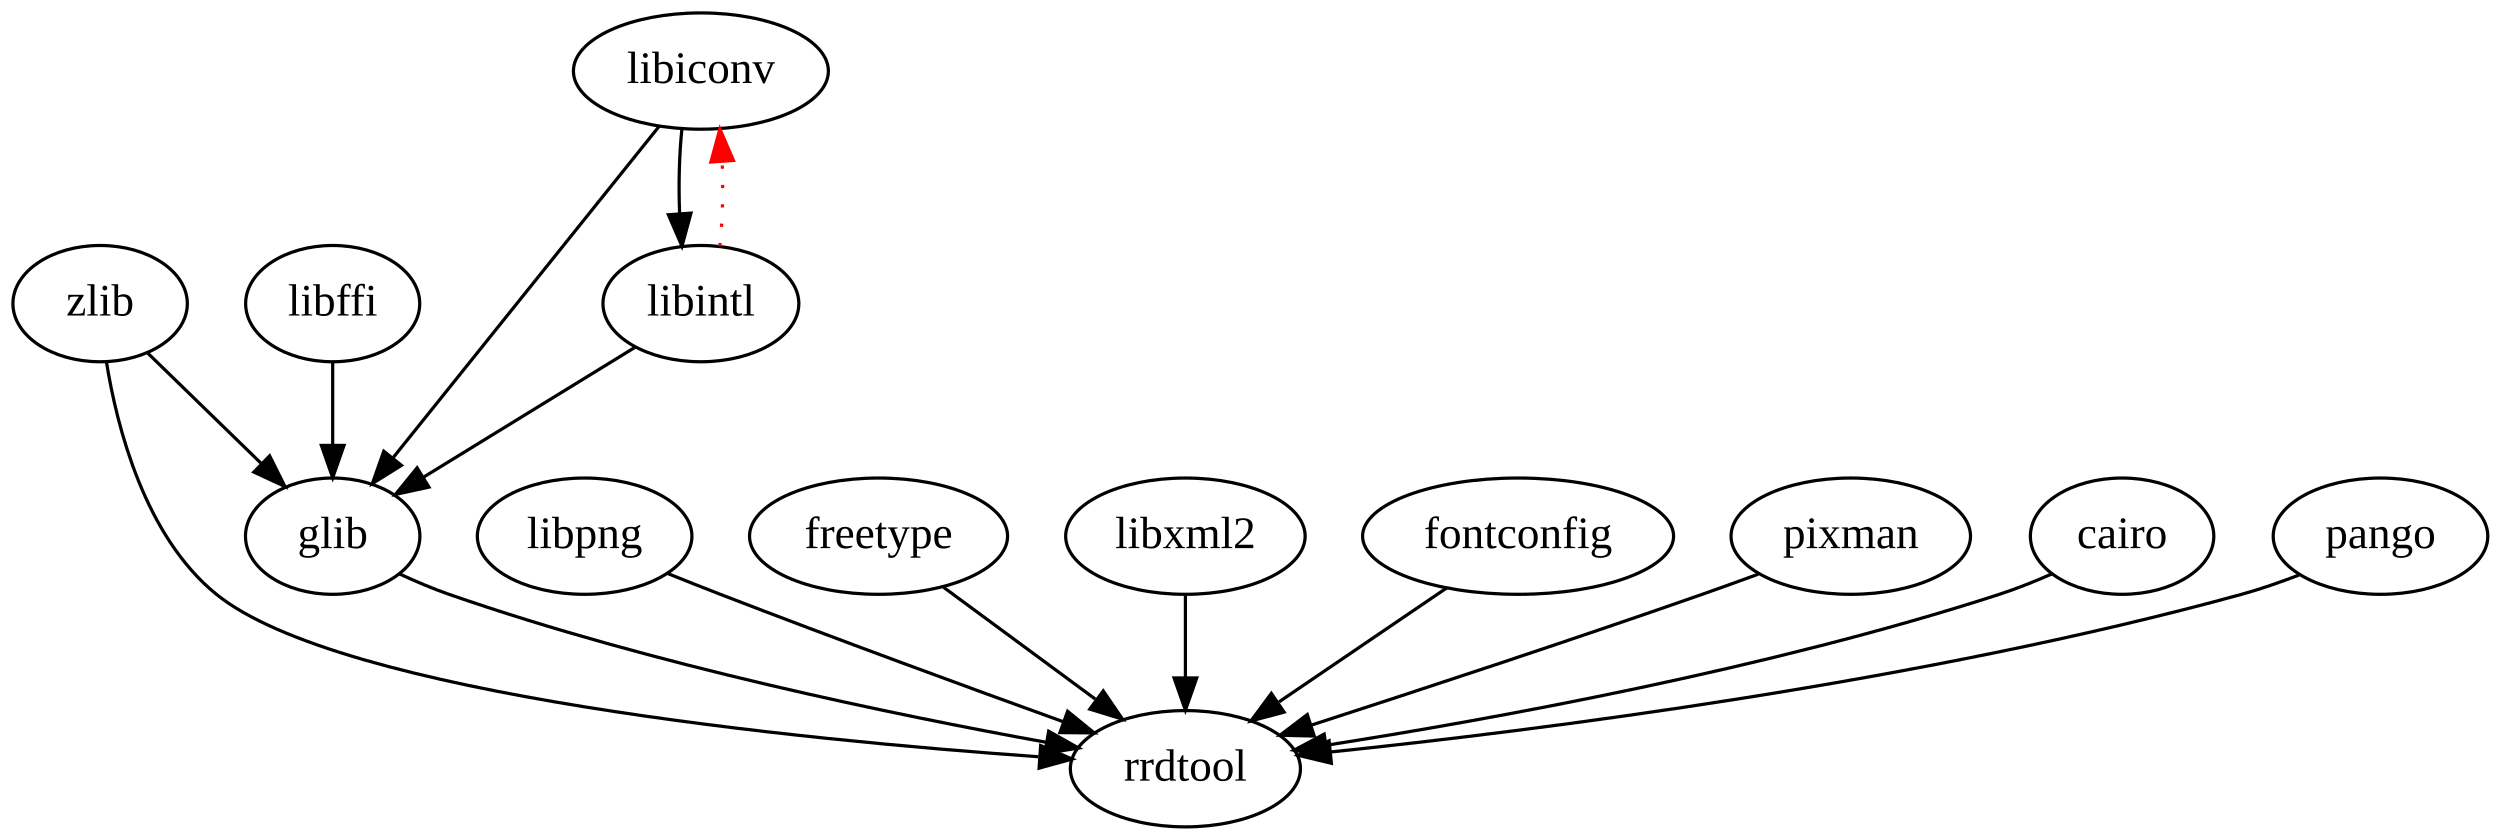
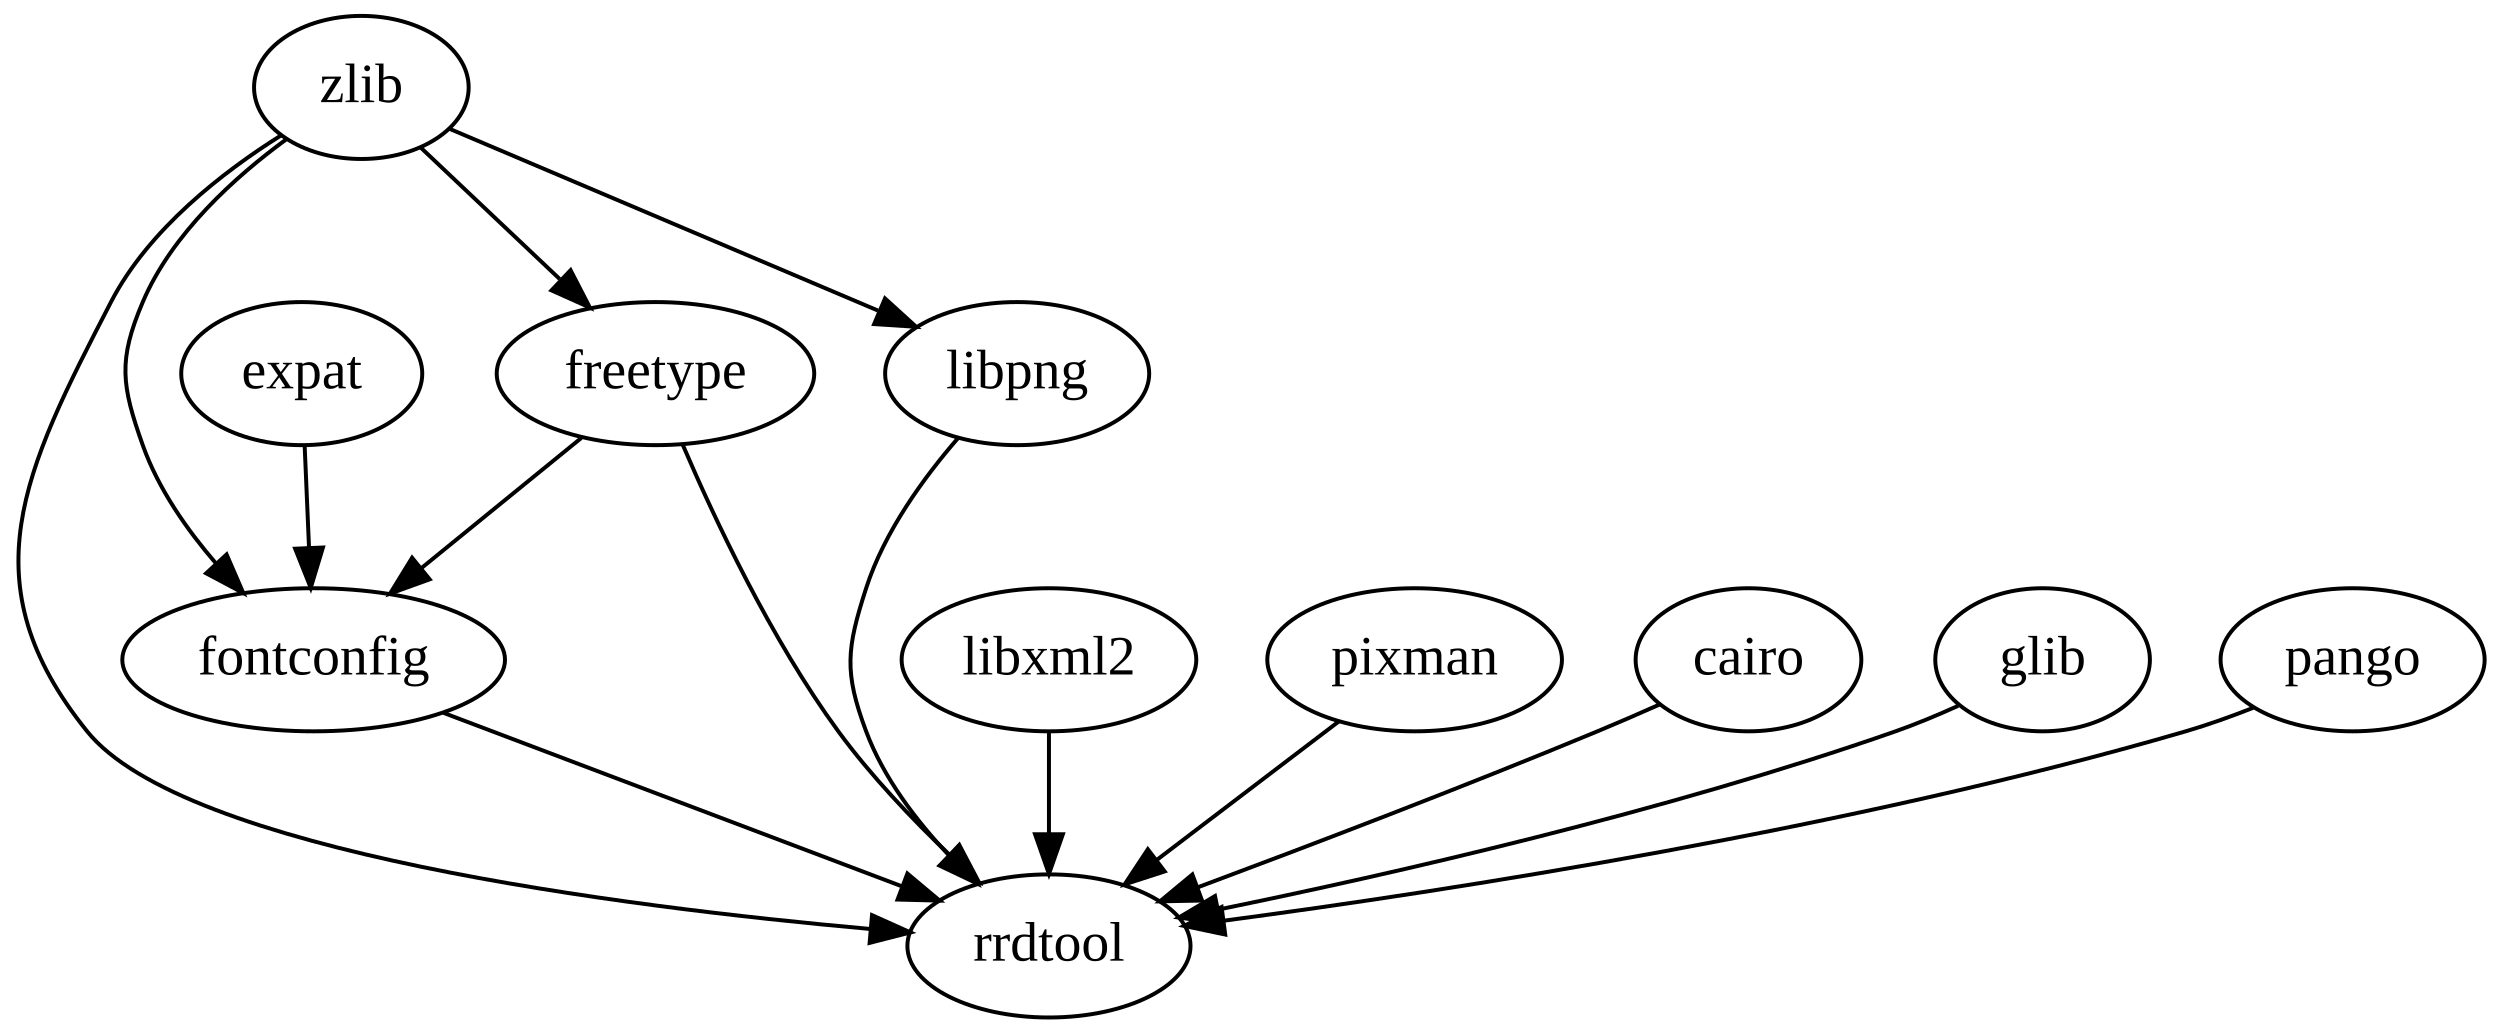
- <svg xmlns="http://www.w3.org/2000/svg" width="774pt" height="260pt" viewBox="0.00 0.00 774.00 260.00">
-   <g id="graph1" class="graph" transform="scale(1 1) rotate(0) translate(4 256)">
-     <polygon fill="white" stroke="white" points="-4,5 -4,-256 771,-256 771,5 -4,5" />
+ <svg xmlns="http://www.w3.org/2000/svg" width="629pt" height="260pt" viewBox="0.00 0.00 628.84 260.00">
+   <g id="graph0" class="graph" transform="scale(1 1) rotate(0) translate(4 256)">
+     <polygon fill="white" stroke="white" points="-4,5 -4,-256 625.837,-256 625.837,5 -4,5" />
    <g id="node1" class="node">
-       <ellipse fill="none" stroke="black" cx="27" cy="-162" rx="27" ry="18" />
-       <text text-anchor="middle" x="27" y="-158.3" font-family="Times New Roman,serif" font-size="14.00">zlib</text>
+       <ellipse fill="none" stroke="black" cx="86.837" cy="-234" rx="27" ry="18" />
+       <text text-anchor="middle" x="86.837" y="-230.3" font-family="Times New Roman,serif" font-size="14.00">zlib</text>
+     </g>
+     <g id="node2" class="node">
+       <ellipse fill="none" stroke="black" cx="259.837" cy="-18" rx="35.619" ry="18" />
+       <text text-anchor="middle" x="259.837" y="-14.3" font-family="Times New Roman,serif" font-size="14.00">rrdtool</text>
+     </g>
+     <g id="edge1" class="edge">
+       <path fill="none" stroke="black" d="M66.641,-221.941C52.043,-212.766 33.291,-198.282 23.837,-180 1.754,-137.298 -12.302,-109.454 17.837,-72 42.101,-41.846 151.863,-27.895 214.91,-22.268" />
+       <polygon fill="black" stroke="black" points="215.319,-25.746 224.983,-21.404 214.721,-18.772 215.319,-25.746" />
+     </g>
+     <g id="node6" class="node">
+       <ellipse fill="none" stroke="black" cx="74.837" cy="-90" rx="48.144" ry="18" />
+       <text text-anchor="middle" x="74.837" y="-86.3" font-family="Times New Roman,serif" font-size="14.00">fontconfig</text>
+     </g>
+     <g id="edge11" class="edge">
+       <path fill="none" stroke="black" d="M67.94,-220.94C55.093,-211.538 39.151,-197.207 31.837,-180 25.577,-165.275 26.489,-159.08 31.837,-144 35.718,-133.056 42.929,-122.724 50.352,-114.139" />
+       <polygon fill="black" stroke="black" points="52.933,-116.504 57.139,-106.779 47.786,-111.758 52.933,-116.504" />
+     </g>
+     <g id="node4" class="node">
+       <ellipse fill="none" stroke="black" cx="160.837" cy="-162" rx="39.946" ry="18" />
+       <text text-anchor="middle" x="160.837" y="-158.3" font-family="Times New Roman,serif" font-size="14.00">freetype</text>
+     </g>
+     <g id="edge13" class="edge">
+       <path fill="none" stroke="black" d="M101.812,-218.834C111.831,-209.356 125.239,-196.673 136.743,-185.791" />
+       <polygon fill="black" stroke="black" points="139.479,-188.021 144.339,-178.606 134.669,-182.935 139.479,-188.021" />
    </g>
    <g id="node3" class="node">
-       <ellipse fill="none" stroke="black" cx="363" cy="-18" rx="35.619" ry="18" />
-       <text text-anchor="middle" x="363" y="-14.3" font-family="Times New Roman,serif" font-size="14.00">rrdtool</text>
+       <ellipse fill="none" stroke="black" cx="251.837" cy="-162" rx="33.221" ry="18" />
+       <text text-anchor="middle" x="251.837" y="-158.3" font-family="Times New Roman,serif" font-size="14.00">libpng</text>
+     </g>
+     <g id="edge14" class="edge">
+       <path fill="none" stroke="black" d="M109.089,-223.559C136.751,-211.824 184.283,-191.659 216.842,-177.846" />
+       <polygon fill="black" stroke="black" points="218.588,-180.908 226.427,-173.78 215.854,-174.463 218.588,-180.908" />
    </g>
    <g id="edge2" class="edge">
-       <path fill="none" stroke="black" d="M28.945,-144.012C32.228,-123.621 40.849,-89.936 63,-72 101.394,-40.911 243.508,-26.973 317.519,-21.709" />
-       <polygon fill="black" stroke="black" points="318.188,-25.171 327.925,-20.994 317.708,-18.188 318.188,-25.171" />
+       <path fill="none" stroke="black" d="M236.946,-145.756C228.37,-135.875 218.41,-122.228 213.837,-108 208.94,-92.768 208.239,-86.989 213.837,-72 218.188,-60.347 226.385,-49.559 234.668,-40.8" />
+       <polygon fill="black" stroke="black" points="237.238,-43.18 241.875,-33.654 232.309,-38.21 237.238,-43.18" />
    </g>
-     <g id="node16" class="node">
-       <ellipse fill="none" stroke="black" cx="99" cy="-90" rx="27" ry="18" />
-       <text text-anchor="middle" x="99" y="-86.3" font-family="Times New Roman,serif" font-size="14.00">glib</text>
+     <g id="edge3" class="edge">
+       <path fill="none" stroke="black" d="M167.722,-144.04C175.687,-125.444 189.901,-95.169 206.837,-72 214.956,-60.892 225.41,-49.919 234.884,-40.864" />
+       <polygon fill="black" stroke="black" points="237.273,-43.422 242.21,-34.047 232.505,-38.297 237.273,-43.422" />
    </g>
-     <g id="edge20" class="edge">
-       <path fill="none" stroke="black" d="M41.57,-146.834C51.75,-136.938 65.524,-123.546 77.031,-112.359" />
-       <polygon fill="black" stroke="black" points="79.474,-114.865 84.204,-105.385 74.594,-109.846 79.474,-114.865" />
+     <g id="edge10" class="edge">
+       <path fill="none" stroke="black" d="M142.176,-145.811C130.394,-136.221 114.976,-123.672 101.867,-113.002" />
+       <polygon fill="black" stroke="black" points="104.021,-110.242 94.056,-106.644 99.603,-115.671 104.021,-110.242" />
    </g>
-     <g id="node4" class="node">
-       <ellipse fill="none" stroke="black" cx="177" cy="-90" rx="33.221" ry="18" />
-       <text text-anchor="middle" x="177" y="-86.3" font-family="Times New Roman,serif" font-size="14.00">libpng</text>
+     <g id="node5" class="node">
+       <ellipse fill="none" stroke="black" cx="259.837" cy="-90" rx="37.07" ry="18" />
+       <text text-anchor="middle" x="259.837" y="-86.3" font-family="Times New Roman,serif" font-size="14.00">libxml2</text>
    </g>
    <g id="edge4" class="edge">
-       <path fill="none" stroke="black" d="M202.714,-78.441C208.083,-76.278 213.717,-74.041 219,-72 254.789,-58.175 295.885,-43.131 324.989,-32.615" />
-       <polygon fill="black" stroke="black" points="326.536,-35.779 334.756,-29.094 324.161,-29.193 326.536,-35.779" />
+       <path fill="none" stroke="black" d="M259.837,-71.697C259.837,-63.983 259.837,-54.712 259.837,-46.112" />
+       <polygon fill="black" stroke="black" points="263.337,-46.104 259.837,-36.104 256.337,-46.104 263.337,-46.104" />
    </g>
-     <g id="node6" class="node">
-       <ellipse fill="none" stroke="black" cx="268" cy="-90" rx="39.946" ry="18" />
-       <text text-anchor="middle" x="268" y="-86.3" font-family="Times New Roman,serif" font-size="14.00">freetype</text>
+     <g id="edge5" class="edge">
+       <path fill="none" stroke="black" d="M107.485,-76.647C139.773,-64.429 189.113,-45.76 222.836,-33" />
+       <polygon fill="black" stroke="black" points="224.221,-36.218 232.335,-29.406 221.744,-29.671 224.221,-36.218" />
+     </g>
+     <g id="node7" class="node">
+       <ellipse fill="none" stroke="black" cx="351.837" cy="-90" rx="37.07" ry="18" />
+       <text text-anchor="middle" x="351.837" y="-86.3" font-family="Times New Roman,serif" font-size="14.00">pixman</text>
    </g>
    <g id="edge6" class="edge">
-       <path fill="none" stroke="black" d="M288.147,-74.155C301.806,-64.09 320.043,-50.653 335.095,-39.561" />
-       <polygon fill="black" stroke="black" points="337.557,-42.095 343.532,-33.345 333.405,-36.459 337.557,-42.095" />
+       <path fill="none" stroke="black" d="M332.774,-74.496C319.575,-64.453 301.808,-50.934 287.113,-39.754" />
+       <polygon fill="black" stroke="black" points="288.952,-36.755 278.875,-33.486 284.714,-42.326 288.952,-36.755" />
    </g>
    <g id="node8" class="node">
-       <ellipse fill="none" stroke="black" cx="363" cy="-90" rx="37.07" ry="18" />
-       <text text-anchor="middle" x="363" y="-86.3" font-family="Times New Roman,serif" font-size="14.00">libxml2</text>
+       <ellipse fill="none" stroke="black" cx="435.837" cy="-90" rx="28.395" ry="18" />
+       <text text-anchor="middle" x="435.837" y="-86.3" font-family="Times New Roman,serif" font-size="14.00">cairo</text>
+     </g>
+     <g id="edge7" class="edge">
+       <path fill="none" stroke="black" d="M413.419,-78.73C408.319,-76.461 402.909,-74.107 397.837,-72 364.02,-57.954 325.032,-43.102 297.141,-32.705" />
+       <polygon fill="black" stroke="black" points="298.358,-29.423 287.765,-29.222 295.92,-35.985 298.358,-29.423" />
+     </g>
+     <g id="node9" class="node">
+       <ellipse fill="none" stroke="black" cx="509.837" cy="-90" rx="27" ry="18" />
+       <text text-anchor="middle" x="509.837" y="-86.3" font-family="Times New Roman,serif" font-size="14.00">glib</text>
    </g>
    <g id="edge8" class="edge">
-       <path fill="none" stroke="black" d="M363,-71.697C363,-63.983 363,-54.712 363,-46.112" />
-       <polygon fill="black" stroke="black" points="366.5,-46.104 363,-36.104 359.5,-46.104 366.5,-46.104" />
+       <path fill="none" stroke="black" d="M488.595,-78.419C483.507,-76.116 478.04,-73.825 472.837,-72 415.077,-51.745 345.946,-36.042 302.451,-27.154" />
+       <polygon fill="black" stroke="black" points="302.998,-23.694 292.504,-25.148 301.615,-30.556 302.998,-23.694" />
    </g>
    <g id="node10" class="node">
-       <ellipse fill="none" stroke="black" cx="466" cy="-90" rx="48.144" ry="18" />
-       <text text-anchor="middle" x="466" y="-86.3" font-family="Times New Roman,serif" font-size="14.00">fontconfig</text>
+       <ellipse fill="none" stroke="black" cx="587.837" cy="-90" rx="33.221" ry="18" />
+       <text text-anchor="middle" x="587.837" y="-86.3" font-family="Times New Roman,serif" font-size="14.00">pango</text>
    </g>
-     <g id="edge10" class="edge">
-       <path fill="none" stroke="black" d="M443.904,-73.983C428.742,-63.679 408.467,-49.9 392.006,-38.713" />
-       <polygon fill="black" stroke="black" points="393.549,-35.53 383.311,-32.804 389.614,-41.319 393.549,-35.53" />
+     <g id="edge9" class="edge">
+       <path fill="none" stroke="black" d="M562.809,-77.913C557.291,-75.739 551.425,-73.631 545.837,-72 461.866,-47.497 360.59,-31.888 303.871,-24.355" />
+       <polygon fill="black" stroke="black" points="304.182,-20.866 293.813,-23.042 303.276,-27.807 304.182,-20.866" />
    </g>
-     <g id="node12" class="node">
-       <ellipse fill="none" stroke="black" cx="569" cy="-90" rx="37.07" ry="18" />
-       <text text-anchor="middle" x="569" y="-86.3" font-family="Times New Roman,serif" font-size="14.00">pixman</text>
+     <g id="node11" class="node">
+       <ellipse fill="none" stroke="black" cx="71.837" cy="-162" rx="30.321" ry="18" />
+       <text text-anchor="middle" x="71.837" y="-158.3" font-family="Times New Roman,serif" font-size="14.00">expat</text>
    </g>
    <g id="edge12" class="edge">
-       <path fill="none" stroke="black" d="M540.345,-78.238C534.613,-76.134 528.625,-73.97 523,-72 481.829,-57.578 434.351,-41.98 401.872,-31.466" />
-       <polygon fill="black" stroke="black" points="402.89,-28.117 392.298,-28.373 400.738,-34.778 402.89,-28.117" />
-     </g>
-     <g id="node14" class="node">
-       <ellipse fill="none" stroke="black" cx="653" cy="-90" rx="28.395" ry="18" />
-       <text text-anchor="middle" x="653" y="-86.3" font-family="Times New Roman,serif" font-size="14.00">cairo</text>
-     </g>
-     <g id="edge14" class="edge">
-       <path fill="none" stroke="black" d="M631.21,-78.298C625.984,-75.999 620.362,-73.741 615,-72 543.593,-48.813 457.431,-33.24 406.6,-25.269" />
-       <polygon fill="black" stroke="black" points="407.029,-21.794 396.613,-23.73 405.963,-28.713 407.029,-21.794" />
-     </g>
-     <g id="edge16" class="edge">
-       <path fill="none" stroke="black" d="M119.625,-78.342C124.577,-76.041 129.908,-73.771 135,-72 197.803,-50.152 273.468,-34.581 319.896,-26.188" />
-       <polygon fill="black" stroke="black" points="320.677,-29.604 329.91,-24.407 319.452,-22.712 320.677,-29.604" />
-     </g>
-     <g id="node18" class="node">
-       <ellipse fill="none" stroke="black" cx="733" cy="-90" rx="33.221" ry="18" />
-       <text text-anchor="middle" x="733" y="-86.3" font-family="Times New Roman,serif" font-size="14.00">pango</text>
-     </g>
-     <g id="edge18" class="edge">
-       <path fill="none" stroke="black" d="M707.843,-78.007C702.062,-75.775 695.882,-73.619 690,-72 591.252,-44.821 471.648,-29.808 407.991,-23.187" />
-       <polygon fill="black" stroke="black" points="408.197,-19.69 397.893,-22.159 407.487,-26.654 408.197,-19.69" />
-     </g>
-     <g id="node21" class="node">
-       <ellipse fill="none" stroke="black" cx="99" cy="-162" rx="26.949" ry="18" />
-       <text text-anchor="middle" x="99" y="-158.3" font-family="Times New Roman,serif" font-size="14.00">libffi</text>
-     </g>
-     <g id="edge22" class="edge">
-       <path fill="none" stroke="black" d="M99,-143.697C99,-135.983 99,-126.712 99,-118.112" />
-       <polygon fill="black" stroke="black" points="102.5,-118.104 99,-108.104 95.5,-118.104 102.5,-118.104" />
-     </g>
-     <g id="node23" class="node">
-       <ellipse fill="none" stroke="black" cx="213" cy="-234" rx="39.469" ry="18" />
-       <text text-anchor="middle" x="213" y="-230.3" font-family="Times New Roman,serif" font-size="14.00">libiconv</text>
-     </g>
-     <g id="edge24" class="edge">
-       <path fill="none" stroke="black" d="M200.144,-216.987C180.005,-191.901 140.921,-143.217 117.677,-114.264" />
-       <polygon fill="black" stroke="black" points="120.279,-111.915 111.29,-106.308 114.821,-116.297 120.279,-111.915" />
-     </g>
-     <g id="node26" class="node">
-       <ellipse fill="none" stroke="black" cx="213" cy="-162" rx="30.321" ry="18" />
-       <text text-anchor="middle" x="213" y="-158.3" font-family="Times New Roman,serif" font-size="14.00">libintl</text>
-     </g>
-     <g id="edge26" class="edge">
-       <path fill="none" stroke="black" d="M207.122,-216.055C206.291,-208.231 206.054,-198.748 206.41,-189.977" />
-       <polygon fill="black" stroke="black" points="209.916,-190.013 207.138,-179.789 202.934,-189.514 209.916,-190.013" />
-     </g>
-     <g id="edge27" class="edge">
-       <path fill="none" stroke="black" d="M192.619,-148.485C174.321,-137.249 147.291,-120.652 126.973,-108.176" />
-       <polygon fill="black" stroke="black" points="128.797,-105.189 118.444,-102.939 125.134,-111.154 128.797,-105.189" />
-     </g>
-     <g id="edge29" class="edge">
-       <path fill="none" stroke="red" stroke-dasharray="1,5" d="M218.862,-179.789C219.7,-187.591 219.945,-197.067 219.597,-205.848" />
-       <polygon fill="red" stroke="red" points="216.089,-205.834 218.878,-216.055 223.072,-206.325 216.089,-205.834" />
+       <path fill="none" stroke="black" d="M72.578,-143.697C72.909,-135.983 73.306,-126.712 73.675,-118.112" />
+       <polygon fill="black" stroke="black" points="77.172,-118.245 74.103,-108.104 70.178,-117.945 77.172,-118.245" />
    </g>
  </g>
</svg>
